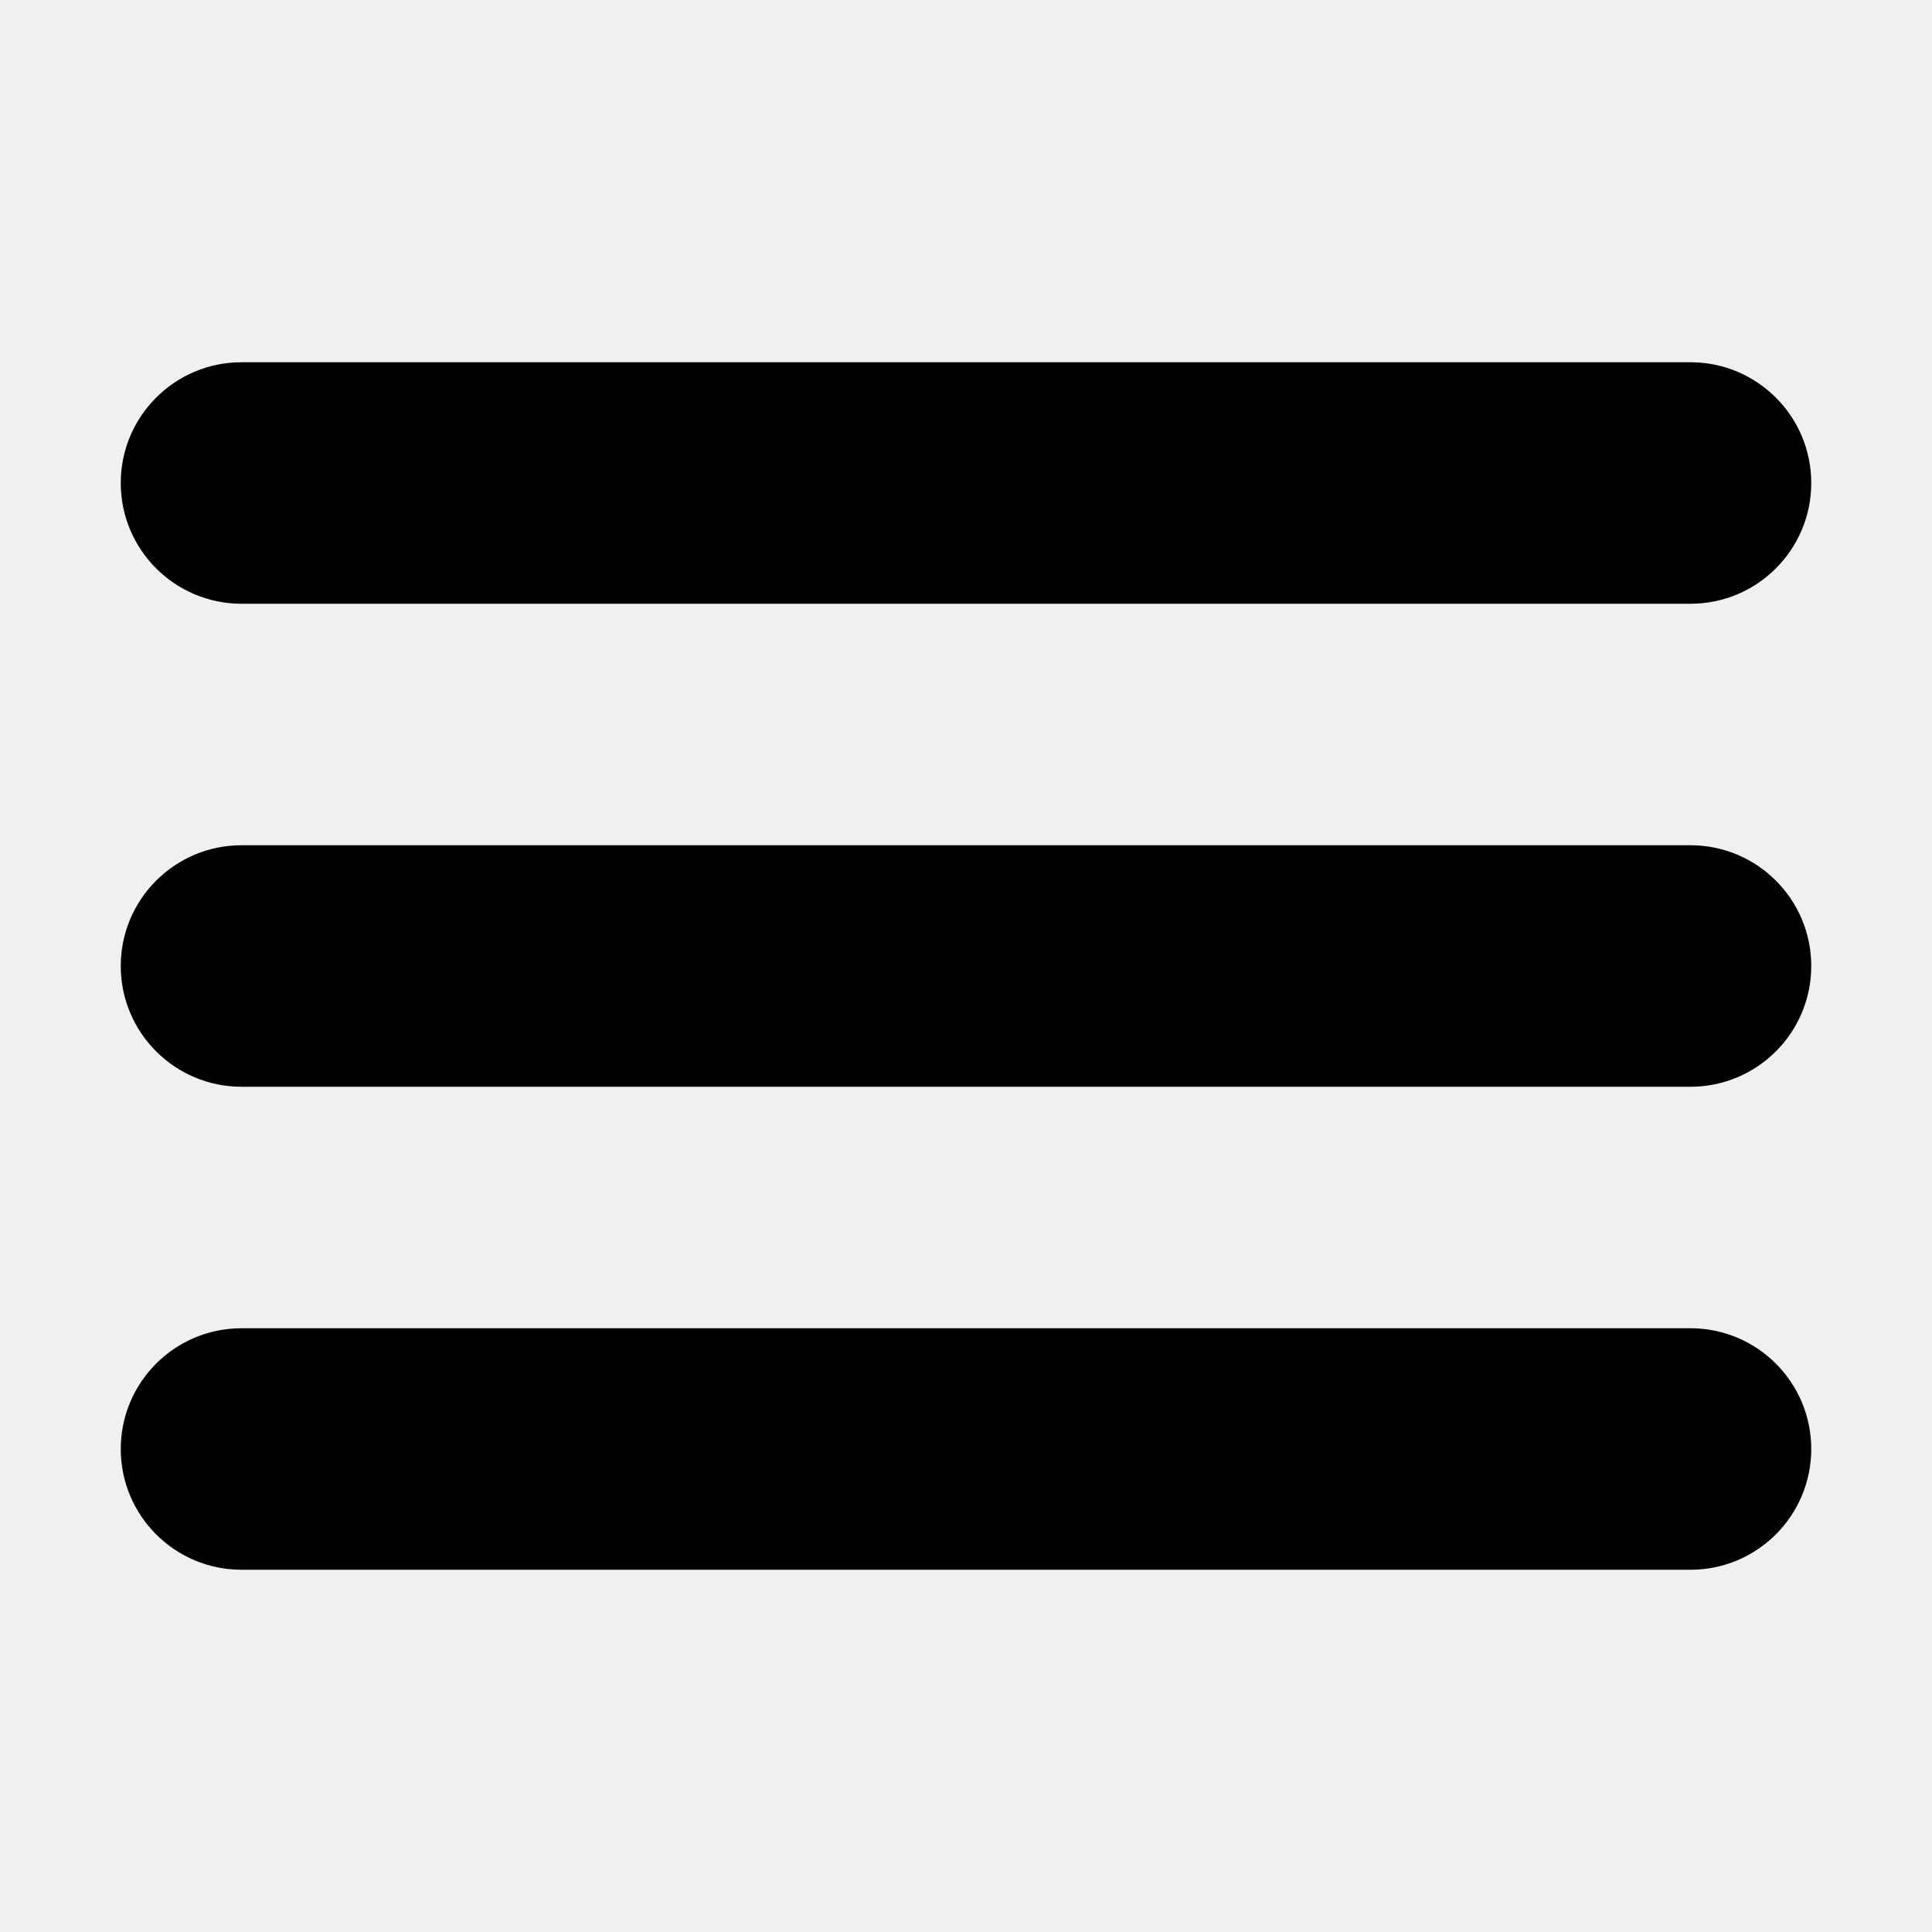
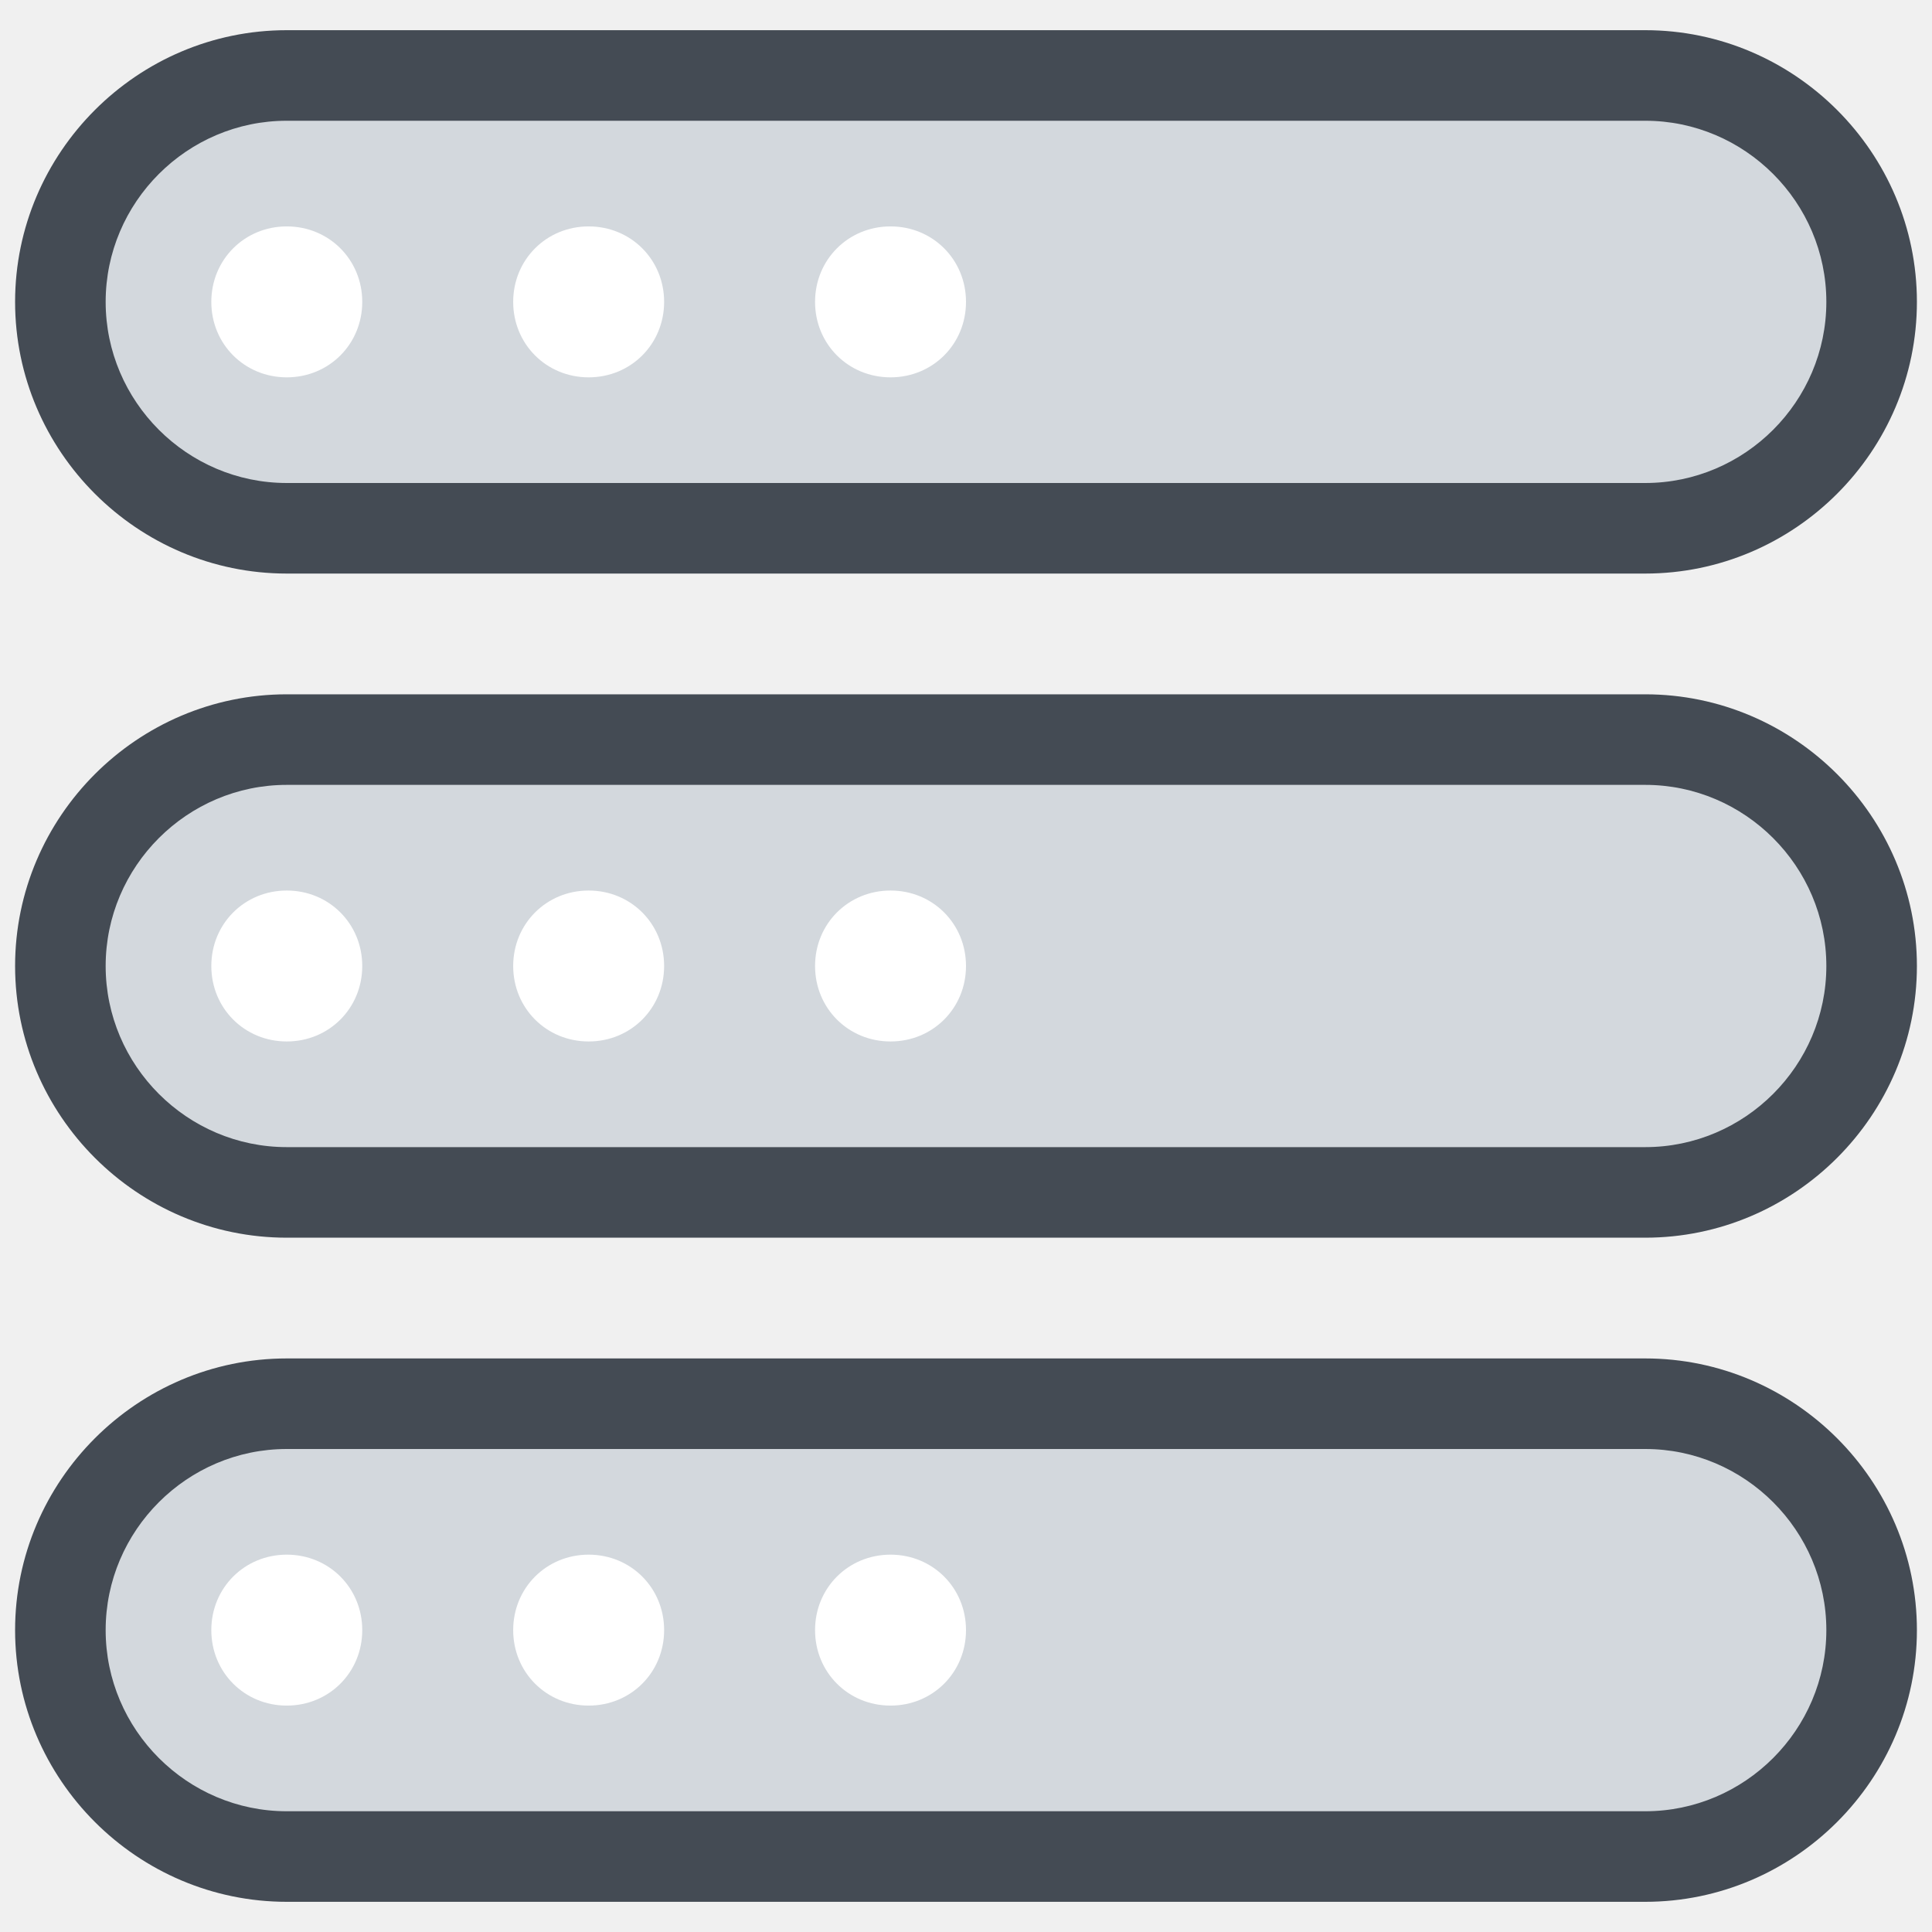
- <svg xmlns="http://www.w3.org/2000/svg" height="32px" id="Layer_1" style="enable-background:new 0 0 32 32;" version="1.1" viewBox="0 0 32 32" width="32px" xml:space="preserve">
-   <path d="M4,10h24c1.104,0,2-0.896,2-2s-0.896-2-2-2H4C2.896,6,2,6.896,2,8S2.896,10,4,10z M28,14H4c-1.104,0-2,0.896-2,2  s0.896,2,2,2h24c1.104,0,2-0.896,2-2S29.104,14,28,14z M28,22H4c-1.104,0-2,0.896-2,2s0.896,2,2,2h24c1.104,0,2-0.896,2-2  S29.104,22,28,22z" />
+ <svg xmlns="http://www.w3.org/2000/svg" id="Layer_1" style="enable-background:new 0 0 128 128;" version="1.1" viewBox="0 0 128 128" xml:space="preserve">
+   <style type="text/css">
+ 	.st0{fill:#FFFFFF;}
+ 	.st1{fill:#444B54;}
+ 	.st2{fill:#DFE8F4;}
+ 	.st3{fill:#6F4986;}
+ 	.st4{fill:#C0E7FF;}
+ 	.st5{fill:#71C2FF;}
+ 	.st6{fill:#FFEC7B;}
+ 	.st7{fill:#EFC71D;}
+ 	.st8{fill:#8E6DA5;}
+ 	.st9{fill:#D3D8DD;}
+ 	.st10{fill:#FF697D;}
+ 	.st11{fill:#C95065;}
+ 	.st12{fill:#ADF9D2;}
+ 	.st13{fill:#5A3475;}
+ 	.st14{fill:#00D6C6;}
+ 	.st15{fill:#FF5576;}
+ 	.st16{fill:#FFA9BE;}
+ 	.st17{fill:#B6BCC1;}
+ 	.st18{fill:#71BDE2;}
+ </style>
+   <g>
+     <path class="st9" d="M109,35H19c-8.3,0-15-6.7-15-15v0c0-8.3,6.7-15,15-15h90c8.3,0,15,6.7,15,15v0C124,28.3,117.3,35,109,35z" />
+     <path class="st9" d="M109,79H19c-8.3,0-15-6.7-15-15v0c0-8.3,6.7-15,15-15h90c8.3,0,15,6.7,15,15v0C124,72.3,117.3,79,109,79z" />
+     <path class="st9" d="M109,123H19c-8.3,0-15-6.7-15-15v0c0-8.3,6.7-15,15-15h90c8.3,0,15,6.7,15,15v0C124,116.3,117.3,123,109,123z" />
+     <path class="st1" d="M109,38H19C9.1,38,1,29.9,1,20S9.1,2,19,2h90c9.9,0,18,8.1,18,18S118.9,38,109,38z M19,8C12.4,8,7,13.4,7,20   s5.4,12,12,12h90c6.6,0,12-5.4,12-12s-5.4-12-12-12H19z" />
+     <path class="st1" d="M109,82H19C9.1,82,1,73.9,1,64s8.1-18,18-18h90c9.9,0,18,8.1,18,18S118.9,82,109,82z M19,52   c-6.6,0-12,5.4-12,12s5.4,12,12,12h90c6.6,0,12-5.4,12-12s-5.4-12-12-12H19z" />
+     <path class="st1" d="M109,126H19c-9.9,0-18-8.1-18-18s8.1-18,18-18h90c9.9,0,18,8.1,18,18S118.9,126,109,126z M19,96   c-6.6,0-12,5.4-12,12s5.4,12,12,12h90c6.6,0,12-5.4,12-12s-5.4-12-12-12H19z" />
+     <path class="st0" d="M19,25L19,25c-2.8,0-5-2.2-5-5v0c0-2.8,2.2-5,5-5h0c2.8,0,5,2.2,5,5v0C24,22.8,21.8,25,19,25z" />
+     <path class="st0" d="M39,25L39,25c-2.8,0-5-2.2-5-5v0c0-2.8,2.2-5,5-5h0c2.8,0,5,2.2,5,5v0C44,22.8,41.8,25,39,25z" />
+     <path class="st0" d="M59,25L59,25c-2.8,0-5-2.2-5-5v0c0-2.8,2.2-5,5-5h0c2.8,0,5,2.2,5,5v0C64,22.8,61.8,25,59,25z" />
+     <path class="st0" d="M19,69L19,69c-2.8,0-5-2.2-5-5v0c0-2.8,2.2-5,5-5h0c2.8,0,5,2.2,5,5v0C24,66.8,21.8,69,19,69z" />
+     <path class="st0" d="M39,69L39,69c-2.8,0-5-2.2-5-5v0c0-2.8,2.2-5,5-5h0c2.8,0,5,2.2,5,5v0C44,66.8,41.8,69,39,69z" />
+     <path class="st0" d="M59,69L59,69c-2.8,0-5-2.2-5-5v0c0-2.8,2.2-5,5-5h0c2.8,0,5,2.2,5,5v0C64,66.8,61.8,69,59,69z" />
+     <path class="st0" d="M19,113L19,113c-2.8,0-5-2.2-5-5v0c0-2.8,2.2-5,5-5h0c2.8,0,5,2.2,5,5v0C24,110.8,21.8,113,19,113z" />
+     <path class="st0" d="M39,113L39,113c-2.8,0-5-2.2-5-5v0c0-2.8,2.2-5,5-5h0c2.8,0,5,2.2,5,5v0C44,110.8,41.8,113,39,113z" />
+     <path class="st0" d="M59,113L59,113c-2.8,0-5-2.2-5-5v0c0-2.8,2.2-5,5-5h0c2.8,0,5,2.2,5,5v0C64,110.8,61.8,113,59,113z" />
+   </g>
</svg>
